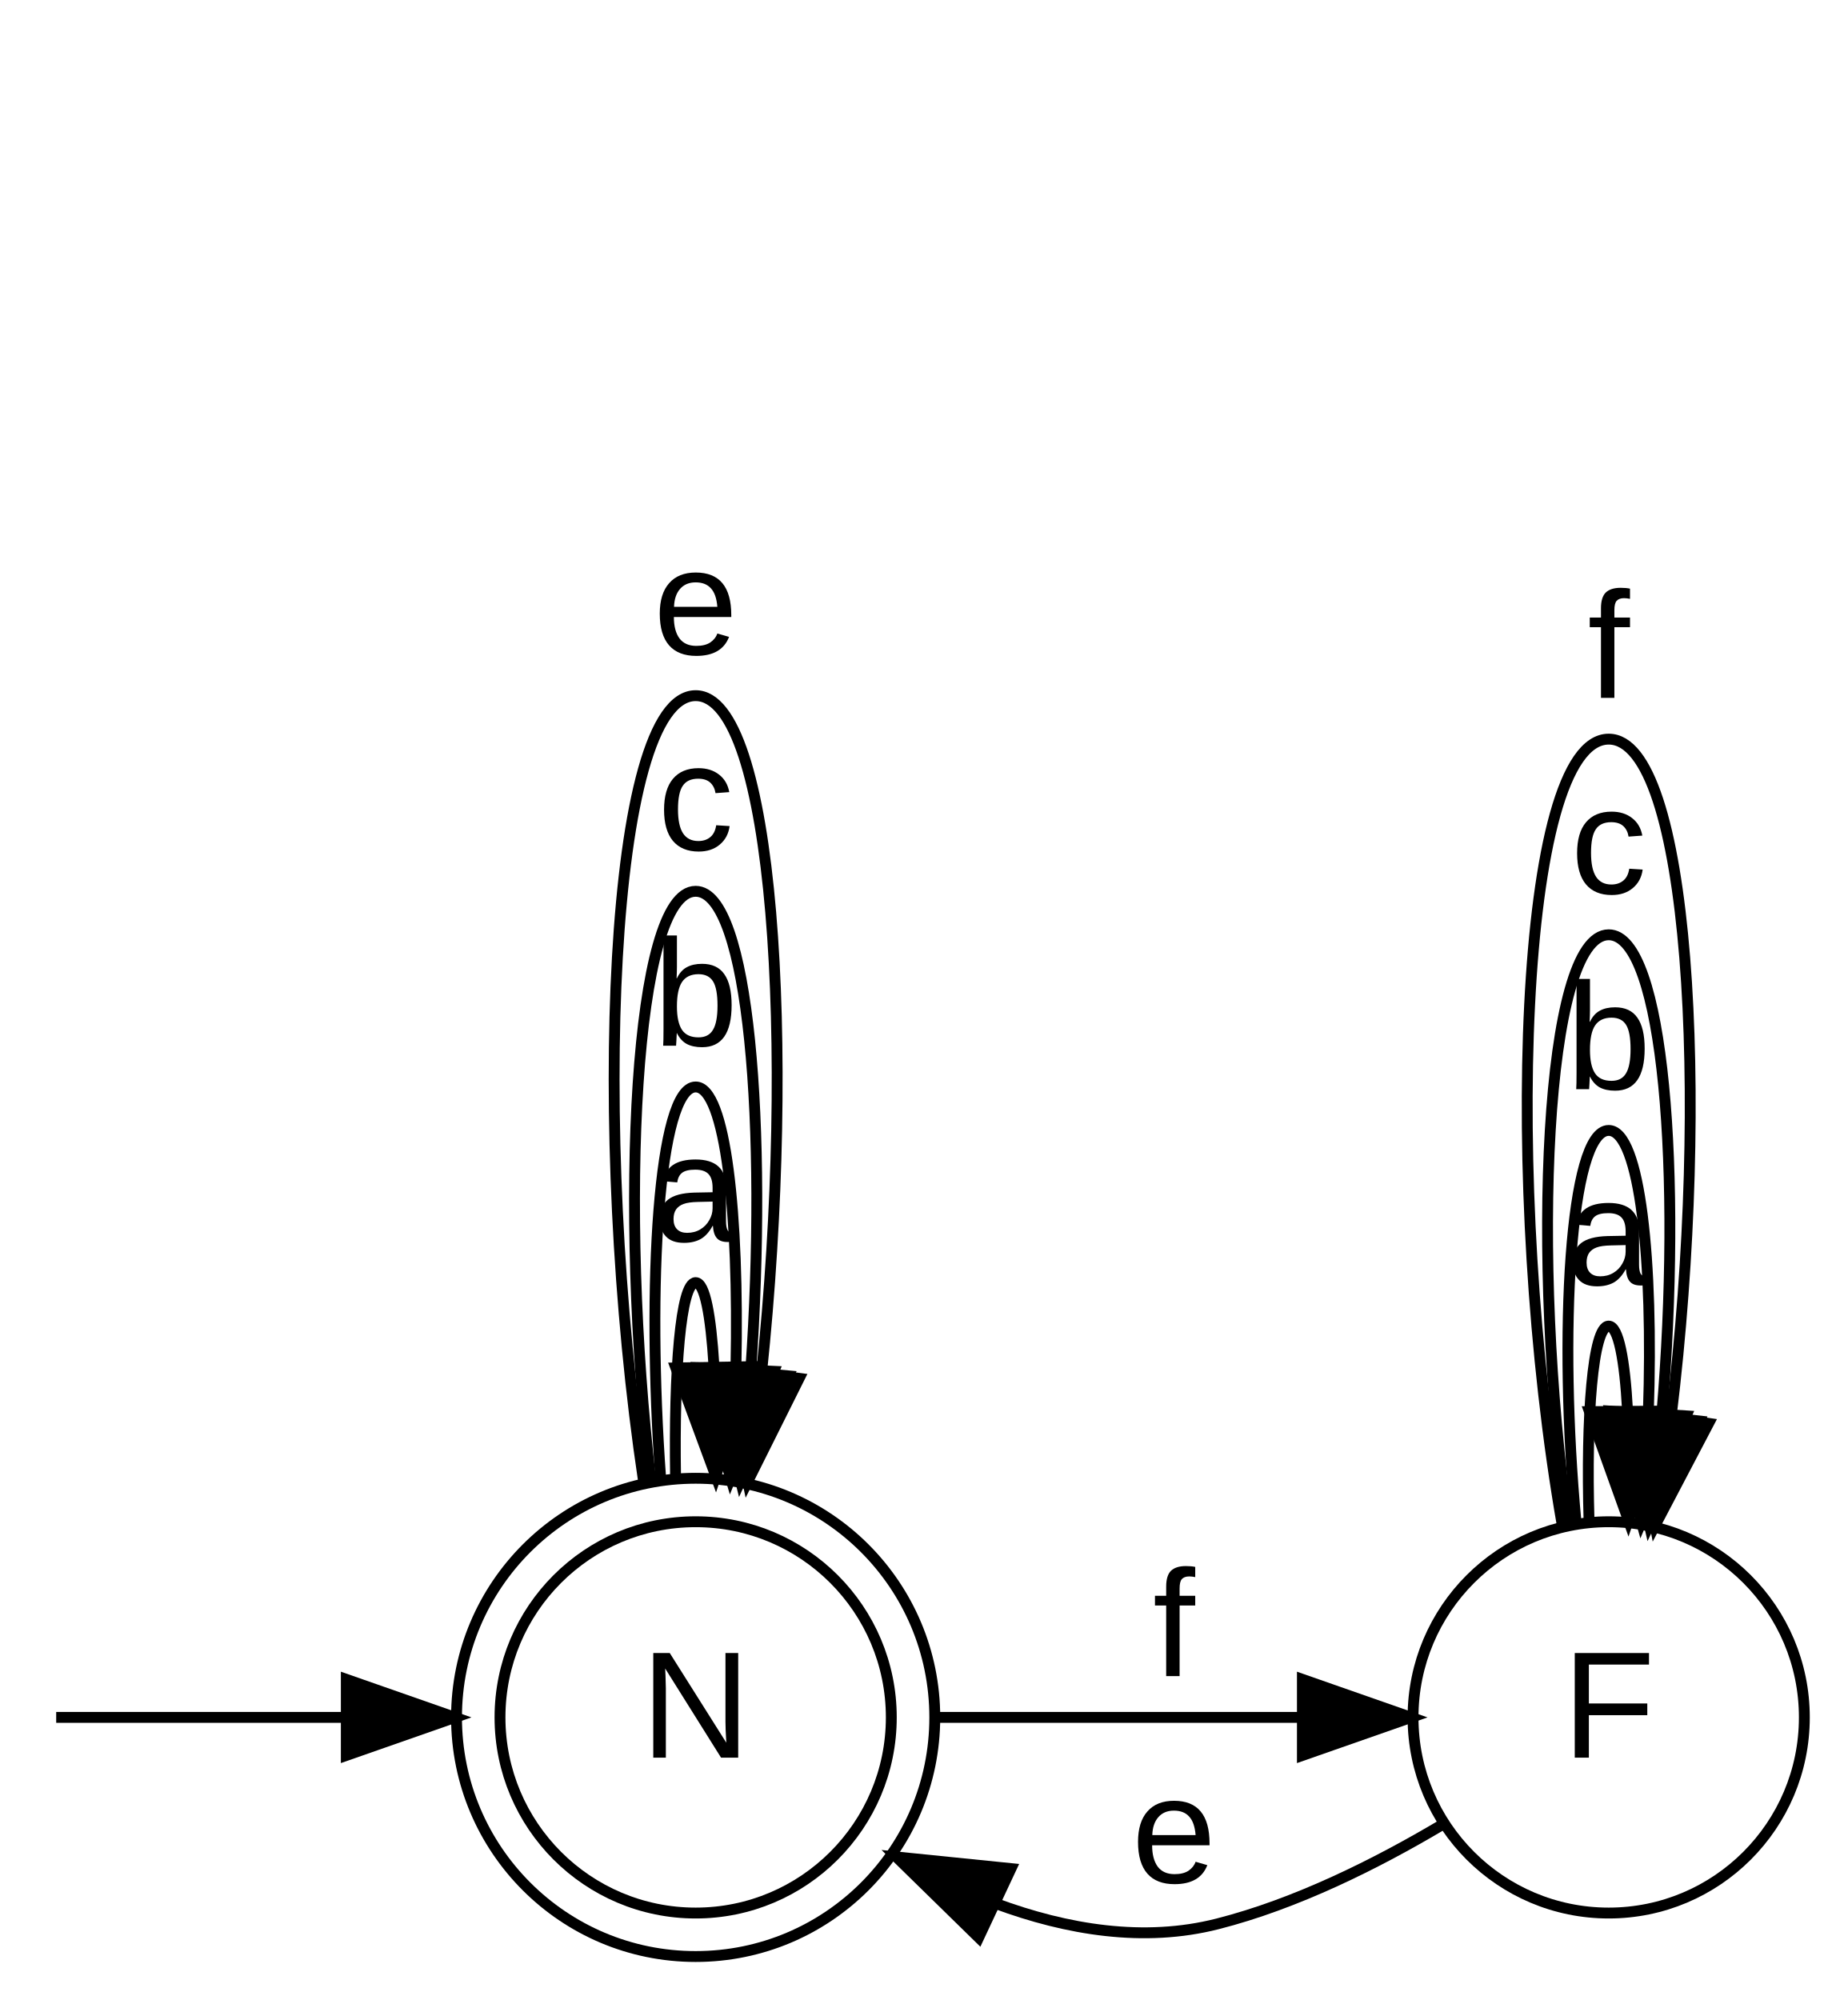
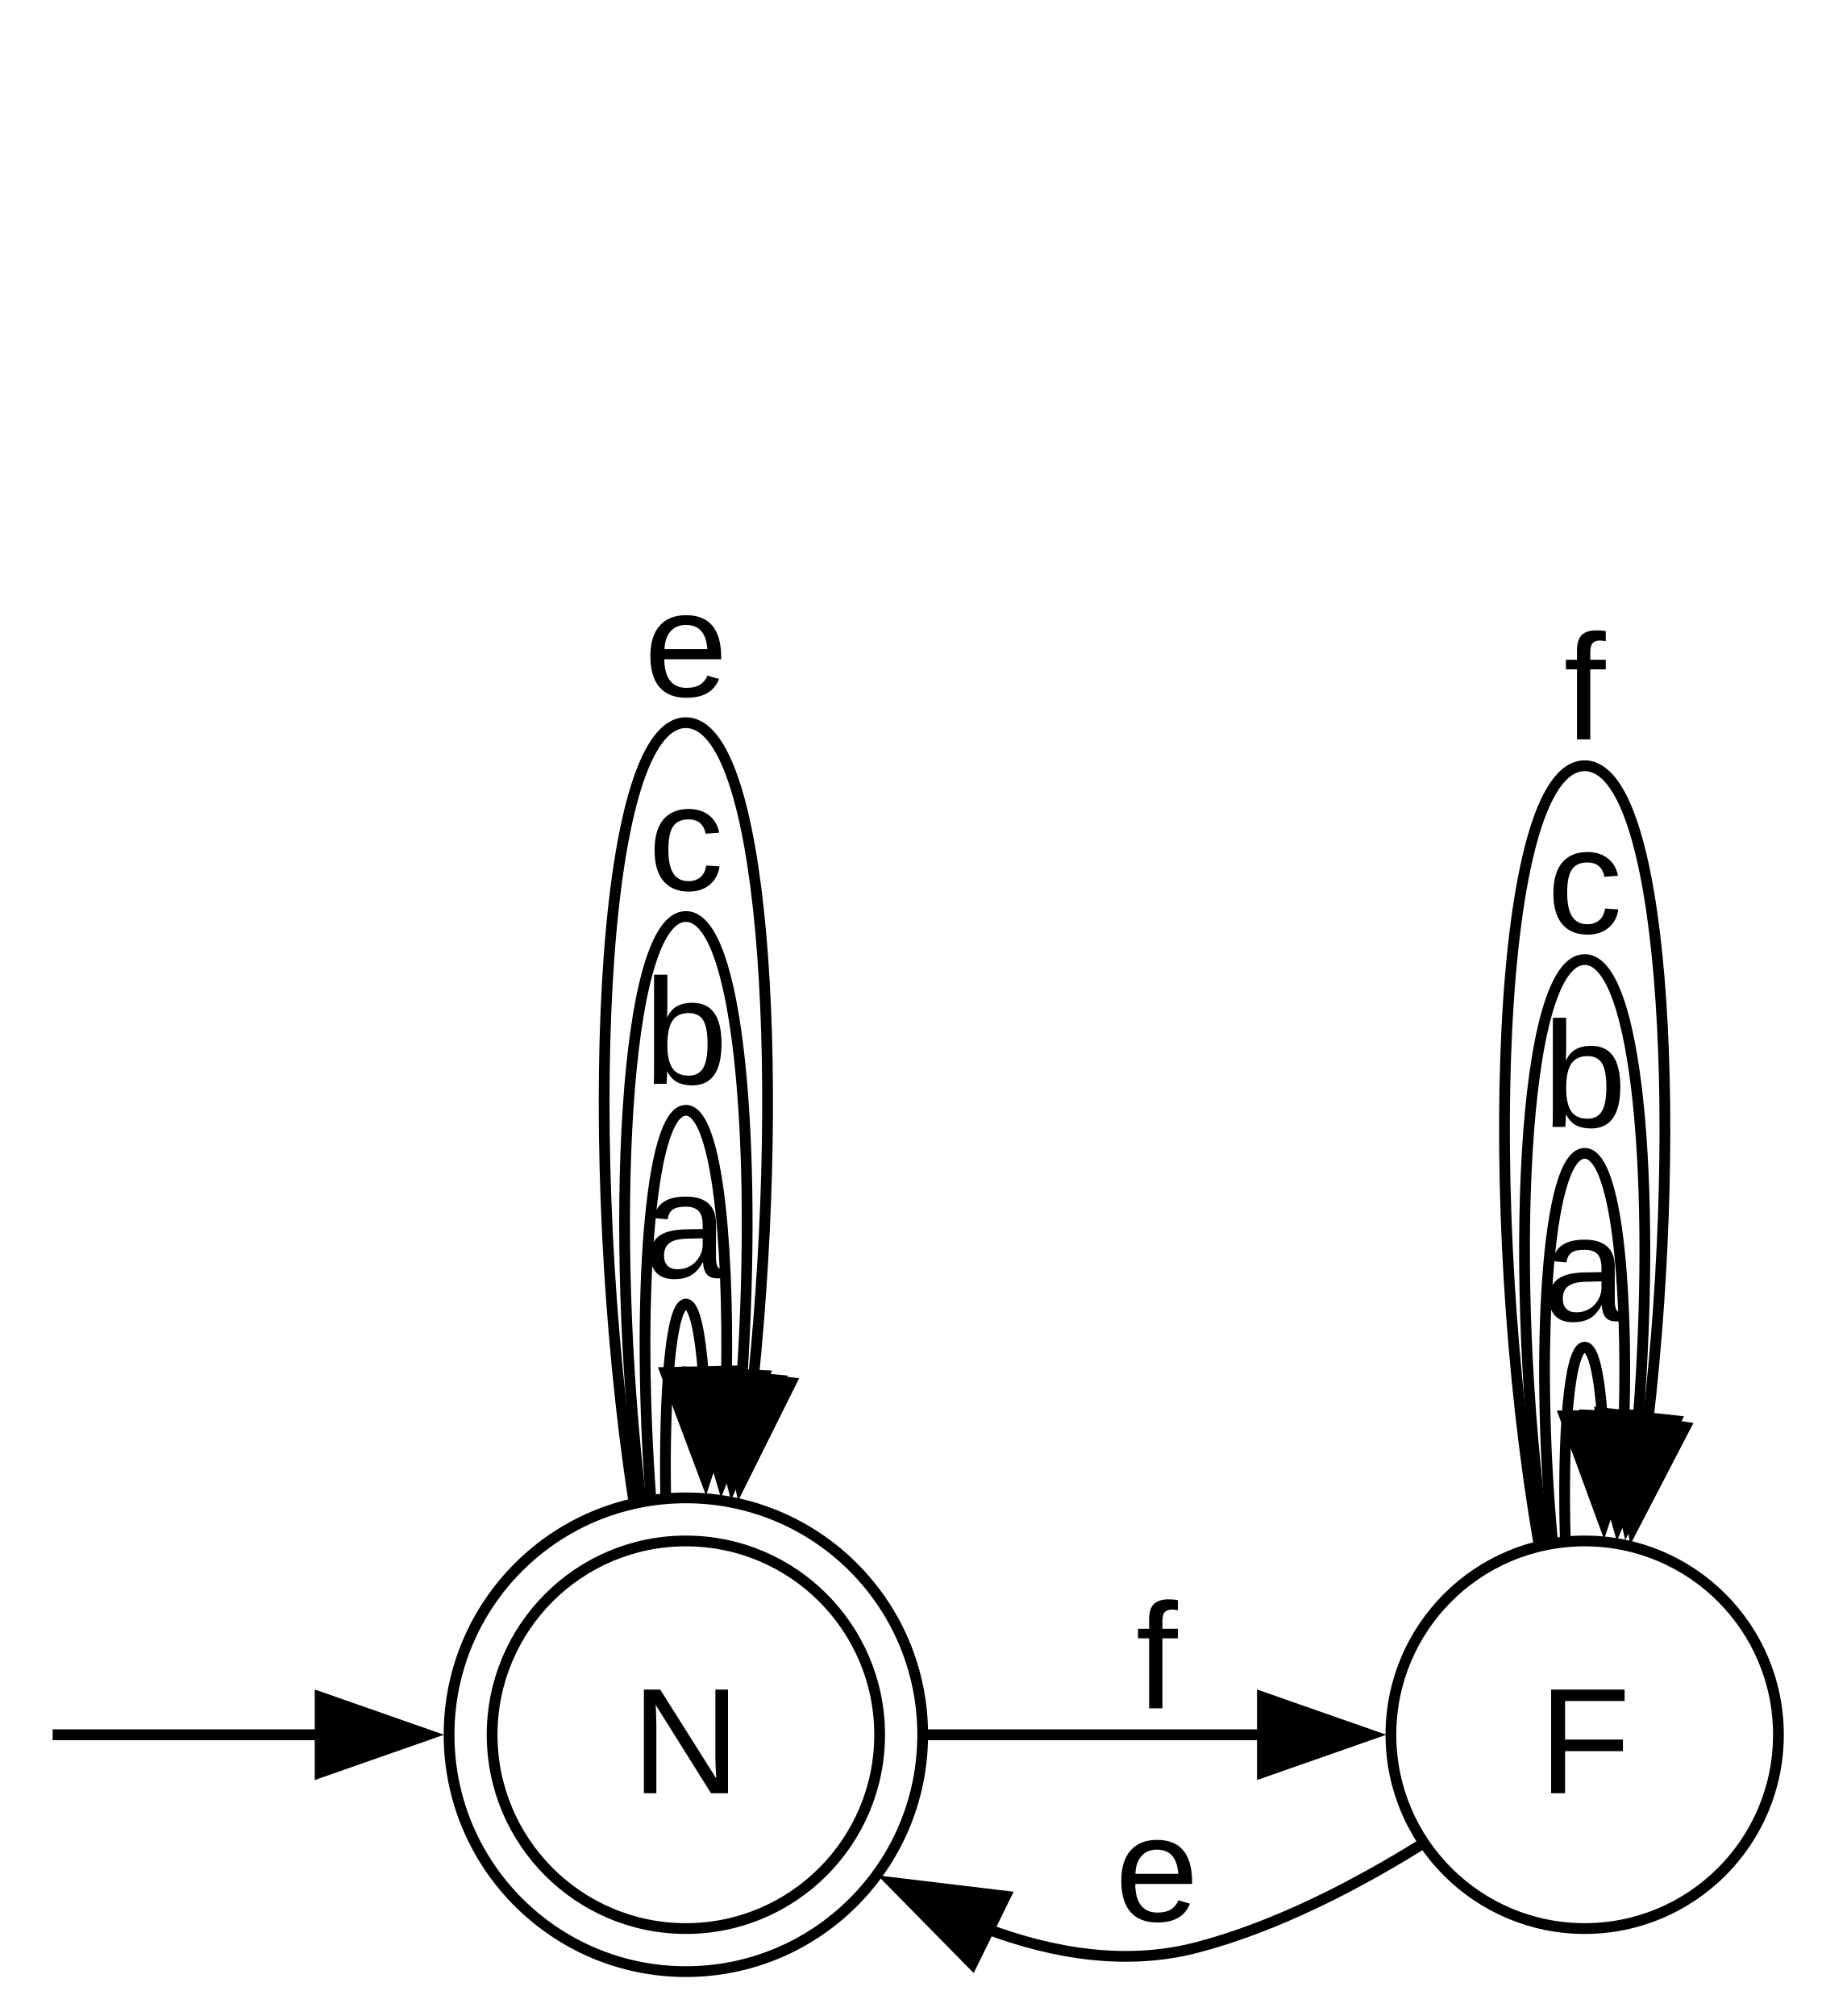
- <svg xmlns="http://www.w3.org/2000/svg" width="170pt" height="184pt" viewBox="0.00 0.00 170.00 184.00">
-   <g id="graph0" class="graph" transform="scale(1 1) rotate(0) translate(4 180)">
+ <svg xmlns="http://www.w3.org/2000/svg" width="169pt" height="187pt" viewBox="0.00 0.00 169.22 187.00">
+   <g id="graph0" class="graph" transform="scale(1 1) rotate(0) translate(4 183)">
    <g id="node1" class="node">
</g>
    <g id="node2" class="node">
-       <ellipse fill="none" stroke="black" cx="60" cy="-22" rx="18" ry="18" />
-       <ellipse fill="none" stroke="black" cx="60" cy="-22" rx="22" ry="22" />
-       <text text-anchor="middle" x="60" y="-18.3" font-family="Arial" font-size="14.00">N</text>
+       <ellipse fill="none" stroke="black" cx="59.72" cy="-22" rx="18" ry="18" />
+       <ellipse fill="none" stroke="black" cx="59.72" cy="-22" rx="22" ry="22" />
+       <text text-anchor="middle" x="59.72" y="-16.57" font-family="Arial" font-size="14.00">N</text>
    </g>
    <g id="edge1" class="edge">
-       <path fill="none" stroke="black" d="M1.17,-22C2.72,-22 14.89,-22 27.67,-22" />
-       <polygon fill="black" stroke="black" points="27.86,-25.5 37.86,-22 27.86,-18.5 27.86,-25.5" />
+       <path fill="none" stroke="black" d="M0.89,-22C2.38,-22 13.74,-22 26,-22" />
+       <polygon fill="black" stroke="black" points="25.74,-25.5 35.74,-22 25.74,-18.5 25.74,-25.5" />
    </g>
    <g id="edge2" class="edge">
-       <path fill="none" stroke="black" d="M58.15,-44.21C58,-53.8 58.61,-62 60,-62 60.85,-62 61.4,-58.95 61.68,-54.4" />
-       <polygon fill="black" stroke="black" points="65.18,-54.27 61.85,-44.21 58.18,-54.15 65.18,-54.27" />
-       <text text-anchor="middle" x="60" y="-65.8" font-family="Arial" font-size="14.00">a</text>
+       <path fill="none" stroke="black" d="M57.84,-44.21C57.69,-53.8 58.32,-62 59.72,-62 60.51,-62 61.05,-59.4 61.35,-55.43" />
+       <polygon fill="black" stroke="black" points="64.84,-55.8 61.56,-45.73 57.84,-55.65 64.84,-55.8" />
+       <text text-anchor="middle" x="59.72" y="-64.45" font-family="Arial" font-size="14.00">a</text>
    </g>
    <g id="edge3" class="edge">
-       <path fill="none" stroke="black" d="M56.78,-44.02C55.49,-61.72 56.56,-80 60,-80 62.77,-80 64,-68.17 63.71,-54.32" />
-       <polygon fill="black" stroke="black" points="67.19,-53.84 63.22,-44.02 60.2,-54.17 67.19,-53.84" />
-       <text text-anchor="middle" x="60" y="-83.8" font-family="Arial" font-size="14.00">b</text>
+       <path fill="none" stroke="black" d="M56.46,-44.02C55.15,-61.72 56.24,-80 59.72,-80 62.47,-80 63.72,-68.62 63.49,-55.12" />
+       <polygon fill="black" stroke="black" points="67,-55.36 63.05,-45.53 60.01,-55.68 67,-55.36" />
+       <text text-anchor="middle" x="59.72" y="-82.45" font-family="Arial" font-size="14.00">b</text>
    </g>
    <g id="edge4" class="edge">
-       <path fill="none" stroke="black" d="M55.87,-43.78C52.94,-68.9 54.32,-98 60,-98 64.93,-98 66.62,-76.12 65.07,-53.93" />
-       <polygon fill="black" stroke="black" points="68.54,-53.42 64.13,-43.78 61.57,-54.06 68.54,-53.42" />
-       <text text-anchor="middle" x="60" y="-101.8" font-family="Arial" font-size="14.00">c</text>
+       <path fill="none" stroke="black" d="M55.54,-43.78C52.57,-68.9 53.97,-98 59.72,-98 64.62,-98 66.36,-76.9 64.93,-55.12" />
+       <polygon fill="black" stroke="black" points="68.43,-54.93 64.04,-45.29 61.46,-55.57 68.43,-54.93" />
+       <text text-anchor="middle" x="59.72" y="-100.45" font-family="Arial" font-size="14.00">c</text>
    </g>
    <g id="edge6" class="edge">
-       <path fill="none" stroke="black" d="M55.21,-43.71C50.4,-75.81 51.99,-116 60,-116 67.19,-116 69.21,-83.56 66.06,-53.69" />
-       <polygon fill="black" stroke="black" points="69.52,-53.19 64.79,-43.71 62.58,-54.08 69.52,-53.19" />
-       <text text-anchor="middle" x="60" y="-119.8" font-family="Arial" font-size="14.00">e</text>
+       <path fill="none" stroke="black" d="M54.87,-43.71C50,-75.81 51.61,-116 59.72,-116 66.91,-116 68.99,-84.4 65.97,-54.86" />
+       <polygon fill="black" stroke="black" points="69.48,-54.7 64.76,-45.22 62.54,-55.58 69.48,-54.7" />
+       <text text-anchor="middle" x="59.72" y="-118.45" font-family="Arial" font-size="14.00">e</text>
    </g>
    <g id="node3" class="node">
-       <ellipse fill="none" stroke="black" cx="144" cy="-22" rx="18" ry="18" />
-       <text text-anchor="middle" x="144" y="-18.3" font-family="Arial" font-size="14.00">F</text>
+       <ellipse fill="none" stroke="black" cx="143.22" cy="-22" rx="18" ry="18" />
+       <text text-anchor="middle" x="143.22" y="-16.57" font-family="Arial" font-size="14.00">F</text>
    </g>
    <g id="edge5" class="edge">
-       <path fill="none" stroke="black" d="M82.12,-22C92.3,-22 104.63,-22 115.53,-22" />
-       <polygon fill="black" stroke="black" points="115.82,-25.5 125.82,-22 115.82,-18.5 115.82,-25.5" />
-       <text text-anchor="middle" x="104" y="-25.8" font-family="Arial" font-size="14.00">f</text>
+       <path fill="none" stroke="black" d="M82.13,-22C91.69,-22 103.1,-22 113.39,-22" />
+       <polygon fill="black" stroke="black" points="113.28,-25.5 123.28,-22 113.28,-18.5 113.28,-25.5" />
+       <text text-anchor="middle" x="103.47" y="-24.45" font-family="Arial" font-size="14.00">f</text>
    </g>
    <g id="edge11" class="edge">
-       <path fill="none" stroke="black" d="M128.69,-12.13C122.6,-8.51 115.24,-4.84 108,-3 101.24,-1.28 94.16,-2.45 87.6,-4.88" />
-       <polygon fill="black" stroke="black" points="86.04,-1.75 78.47,-9.16 89.01,-8.09 86.04,-1.75" />
-       <text text-anchor="middle" x="104" y="-6.8" font-family="Arial" font-size="14.00">e</text>
+       <path fill="none" stroke="black" d="M127.96,-11.75C121.88,-7.98 114.51,-4.16 107.22,-2.25 100.7,-0.54 93.9,-1.63 87.58,-4.01" />
+       <polygon fill="black" stroke="black" points="86.32,-0.72 78.89,-8.27 89.41,-7.01 86.32,-0.72" />
+       <text text-anchor="middle" x="103.47" y="-4.7" font-family="Arial" font-size="14.00">e</text>
    </g>
    <g id="edge7" class="edge">
-       <path fill="none" stroke="black" d="M142.19,-40.15C141.91,-49.54 142.52,-58 144,-58 144.9,-58 145.48,-54.86 145.73,-50.28" />
-       <polygon fill="black" stroke="black" points="149.23,-50.18 145.81,-40.15 142.23,-50.13 149.23,-50.18" />
-       <text text-anchor="middle" x="144" y="-61.8" font-family="Arial" font-size="14.00">a</text>
+       <path fill="none" stroke="black" d="M141.42,-40.15C141.15,-49.54 141.74,-58 143.22,-58 144.03,-58 144.57,-55.47 144.85,-51.64" />
+       <polygon fill="black" stroke="black" points="148.35,-51.71 145,-41.67 141.35,-51.62 148.35,-51.71" />
+       <text text-anchor="middle" x="143.22" y="-60.45" font-family="Arial" font-size="14.00">a</text>
    </g>
    <g id="edge8" class="edge">
-       <path fill="none" stroke="black" d="M140.99,-39.98C139.38,-57.2 140.39,-76 144,-76 146.91,-76 148.12,-63.83 147.65,-50.1" />
-       <polygon fill="black" stroke="black" points="151.13,-49.74 147.01,-39.98 144.15,-50.18 151.13,-49.74" />
-       <text text-anchor="middle" x="144" y="-79.8" font-family="Arial" font-size="14.00">b</text>
+       <path fill="none" stroke="black" d="M140.23,-39.98C138.63,-57.2 139.63,-76 143.22,-76 146.03,-76 147.25,-64.53 146.88,-51.29" />
+       <polygon fill="black" stroke="black" points="150.39,-51.26 146.3,-41.49 143.4,-51.68 150.39,-51.26" />
+       <text text-anchor="middle" x="143.22" y="-78.45" font-family="Arial" font-size="14.00">b</text>
    </g>
    <g id="edge9" class="edge">
-       <path fill="none" stroke="black" d="M140.26,-39.72C136.83,-64.11 138.08,-94 144,-94 149.11,-94 150.74,-71.73 148.89,-49.94" />
-       <polygon fill="black" stroke="black" points="152.33,-49.27 147.74,-39.72 145.38,-50.04 152.33,-49.27" />
-       <text text-anchor="middle" x="144" y="-97.8" font-family="Arial" font-size="14.00">c</text>
+       <path fill="none" stroke="black" d="M139.45,-40.08C136.11,-64.41 137.37,-94 143.22,-94 148.18,-94 149.84,-72.74 148.2,-51.44" />
+       <polygon fill="black" stroke="black" points="151.69,-51.16 147.15,-41.58 144.73,-51.9 151.69,-51.16" />
+       <text text-anchor="middle" x="143.22" y="-96.45" font-family="Arial" font-size="14.00">c</text>
    </g>
    <g id="edge10" class="edge">
-       <path fill="none" stroke="black" d="M139.73,-39.67C134.3,-70.85 135.72,-112 144,-112 151.41,-112 153.33,-79.07 149.76,-49.81" />
-       <polygon fill="black" stroke="black" points="153.19,-49.05 148.27,-39.67 146.26,-50.07 153.19,-49.05" />
-       <text text-anchor="middle" x="144" y="-115.8" font-family="Arial" font-size="14.00">f</text>
+       <path fill="none" stroke="black" d="M138.98,-39.67C133.58,-70.85 134.99,-112 143.22,-112 150.49,-112 152.44,-79.93 149.08,-50.96" />
+       <polygon fill="black" stroke="black" points="152.56,-50.57 147.68,-41.17 145.63,-51.56 152.56,-50.57" />
+       <text text-anchor="middle" x="143.22" y="-114.45" font-family="Arial" font-size="14.00">f</text>
    </g>
  </g>
</svg>
